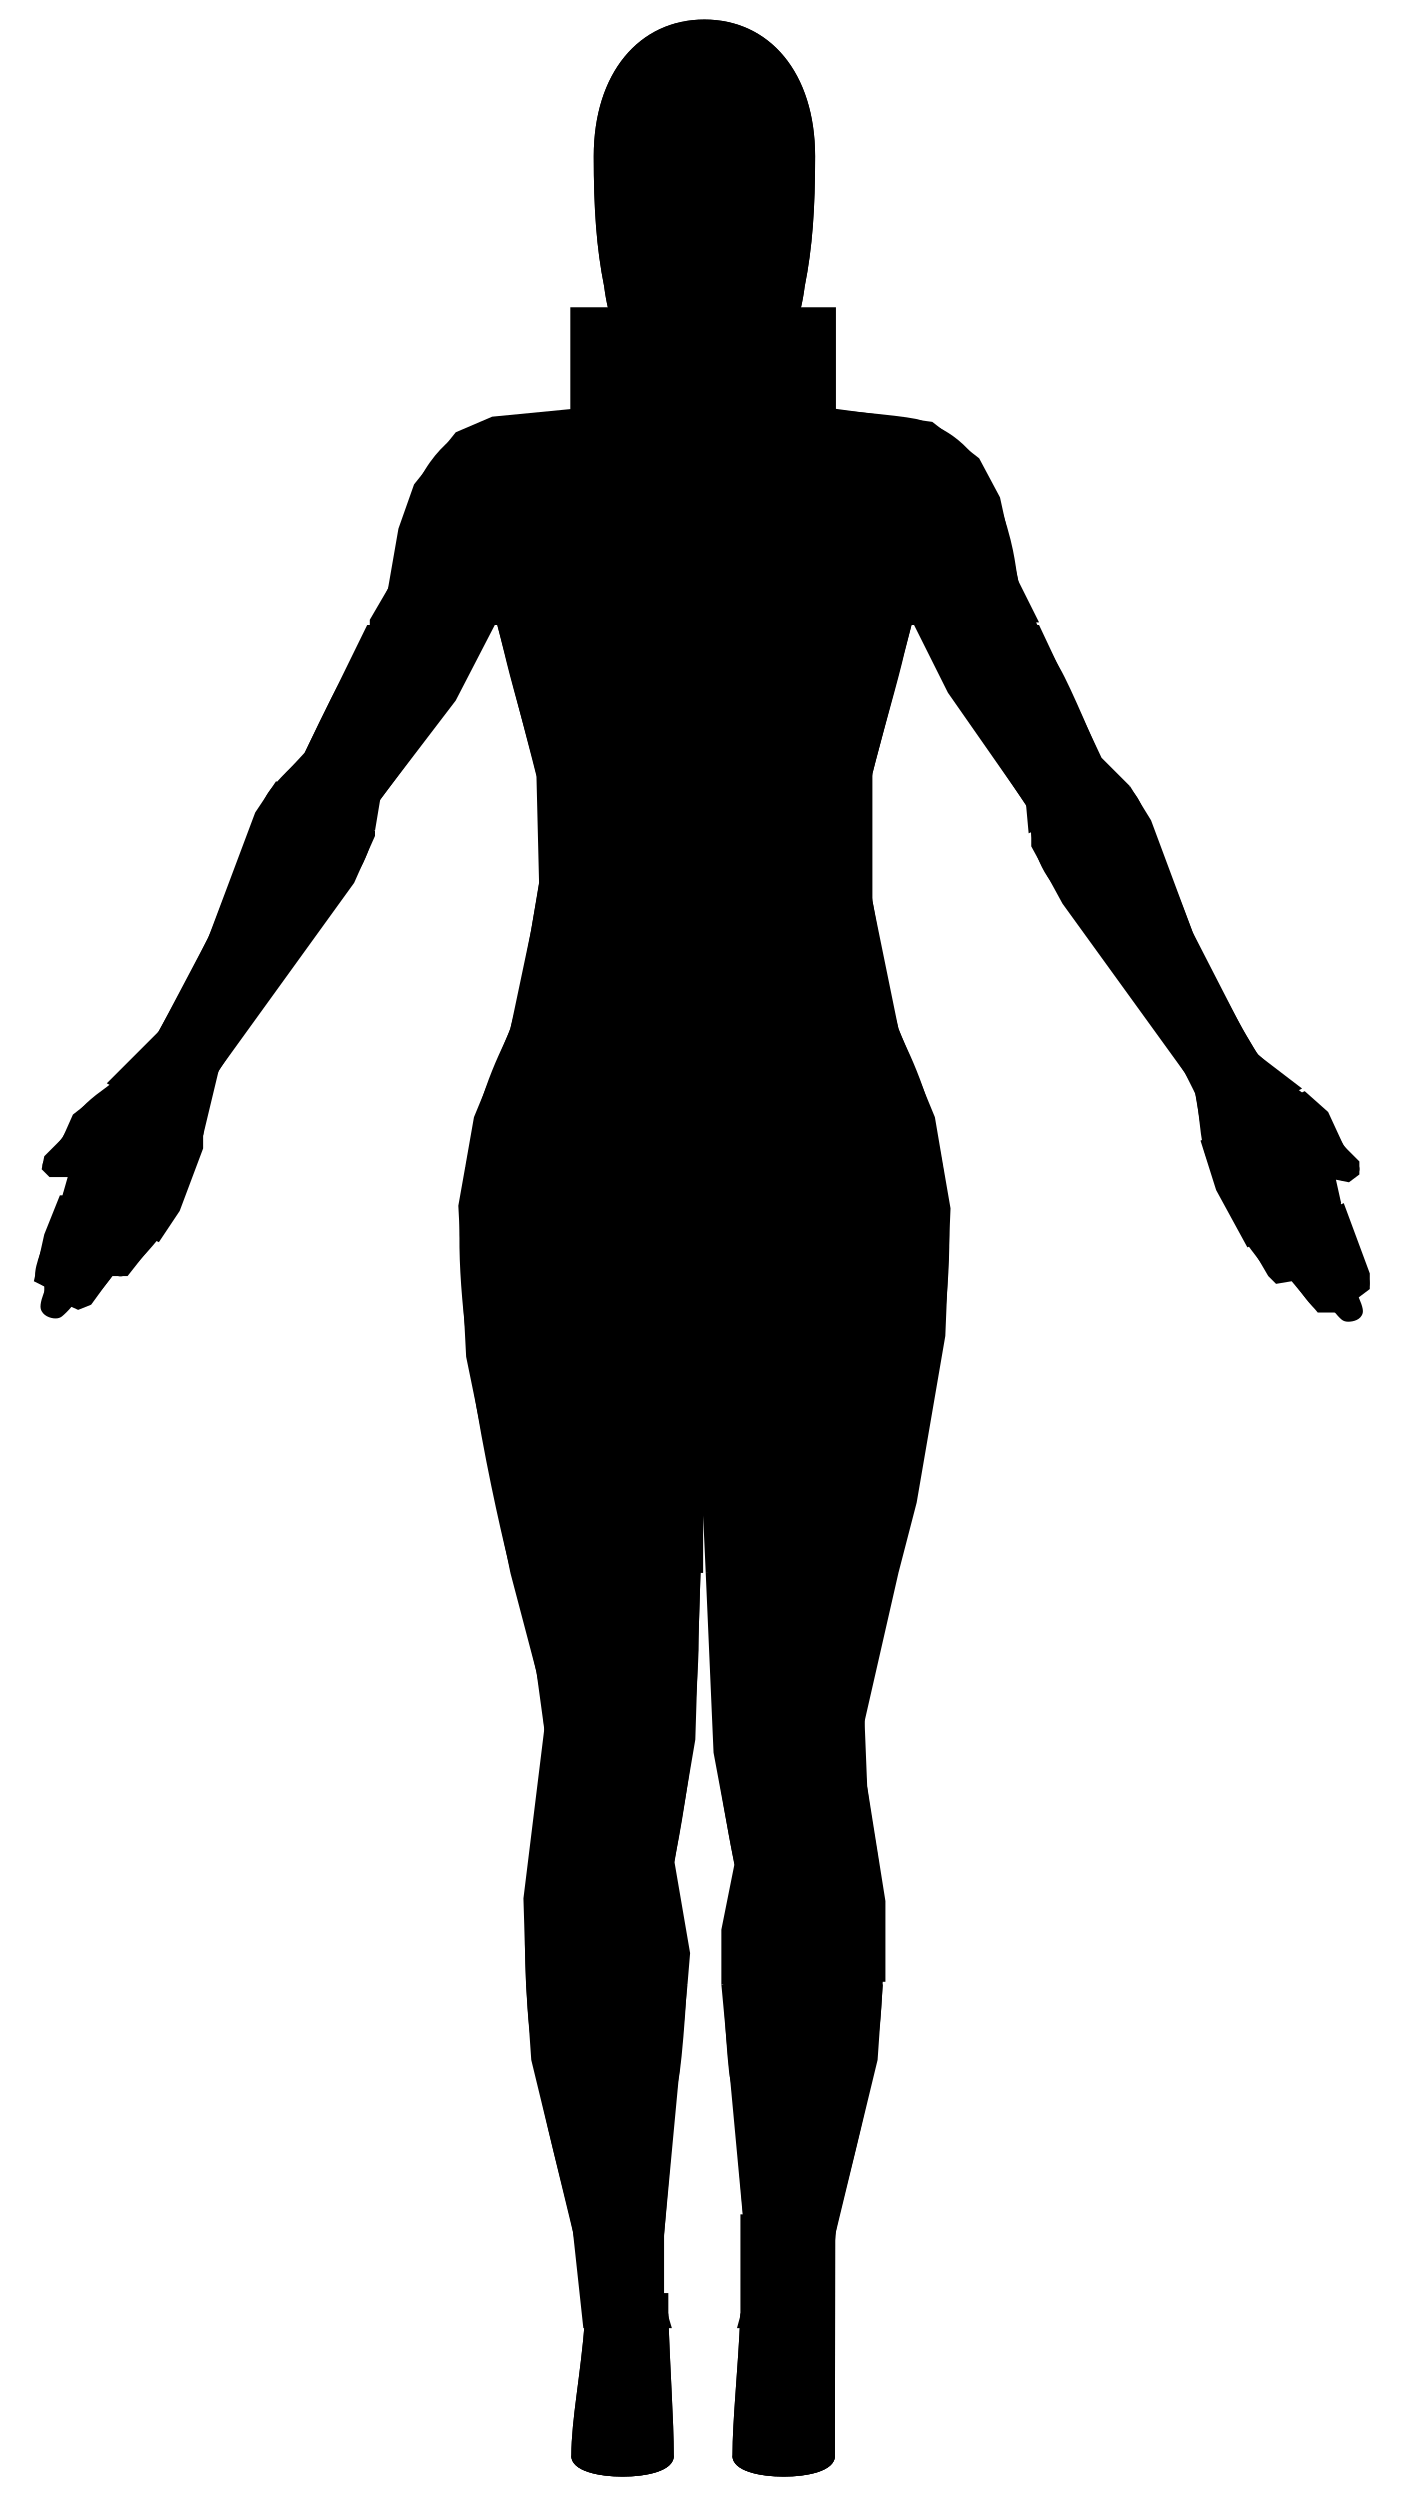
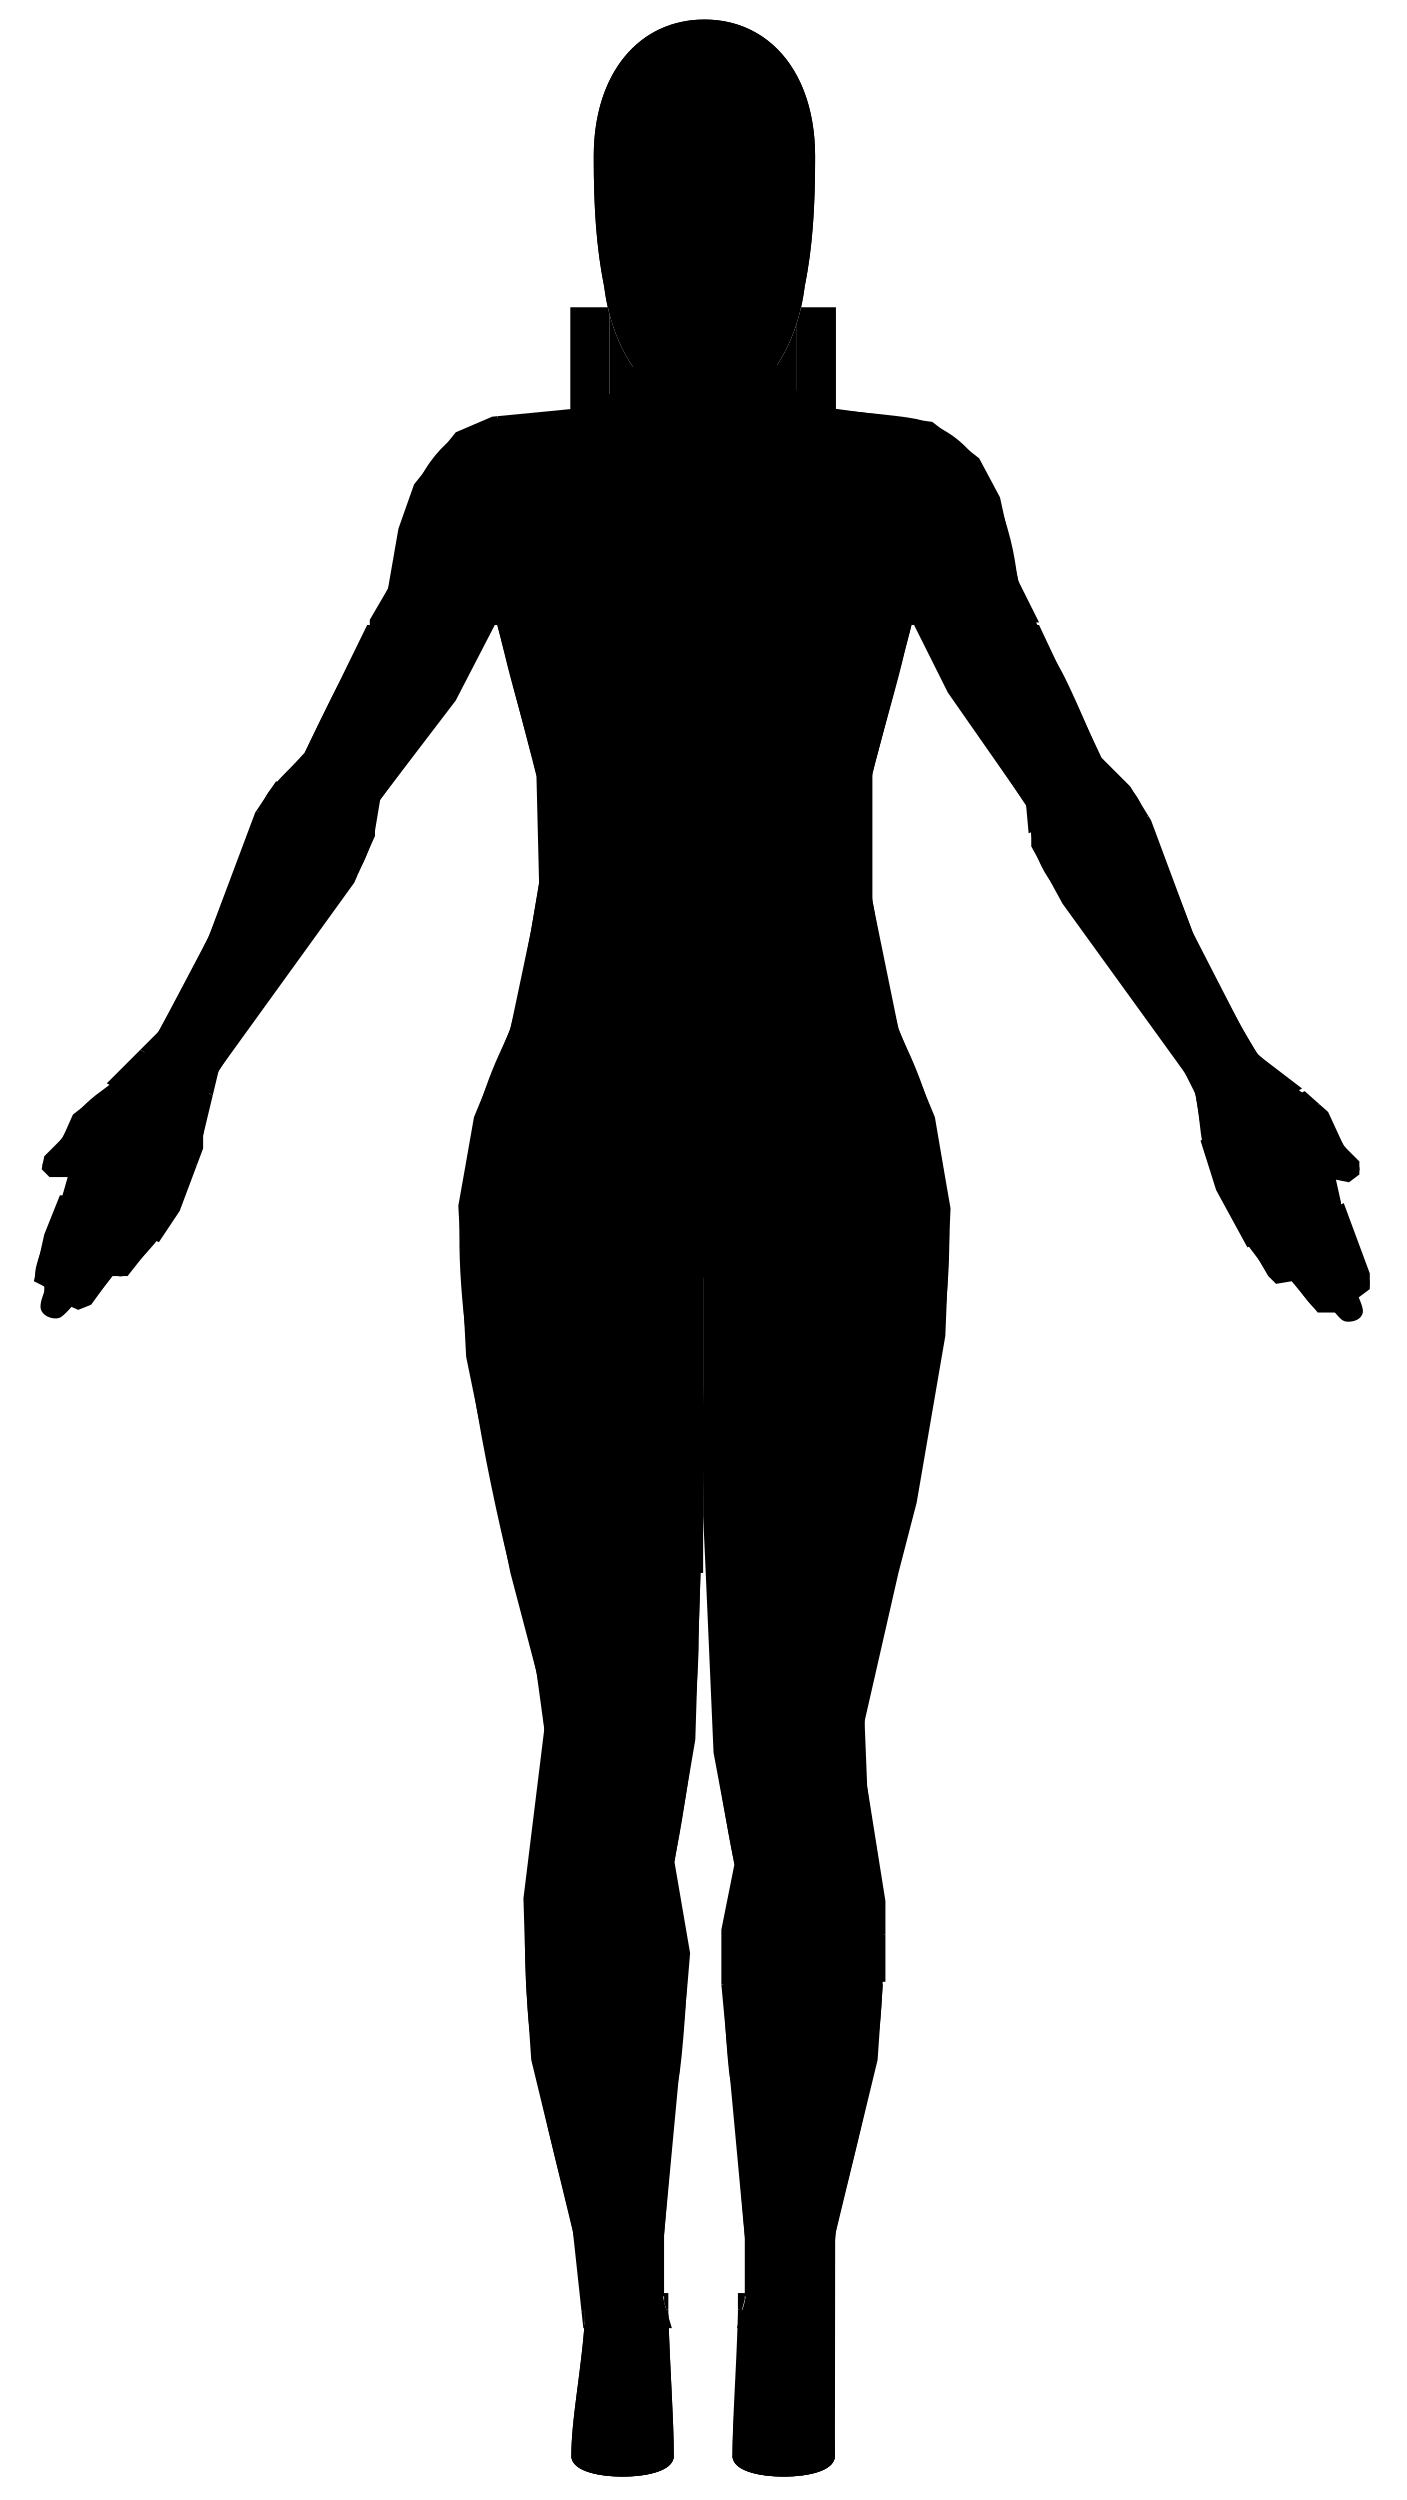
<svg xmlns="http://www.w3.org/2000/svg" viewBox="0 0 540 960">
  <g id="regions">
-     <path id="head" class="region" d="M 243.44 141.45 C 237.50 133.00 233.50 122.00 232.00 110.00 C 229.00 95.00 228.00 80.00 228.00 60.00 C 228.00 28.00 245.50 7.50 270.50 7.50 C 295.50 7.50 313.00 28.00 313.00 60.00 C 313.00 80.00 312.00 95.00 309.00 110.00 C 307.50 122.00 303.50 133.00 297.51 141.45 L 297.51 153.45 L 243.44 153.45 Z" />
-     <path id="back" class="region" d="M 296.00 116.00 L 245.00 116.00 L 243.00 142.00 L 235.00 151.00 L 220.00 157.00 L 189.00 160.00 L 175.00 166.00 L 159.00 186.00 L 153.00 203.00 L 149.00 226.00 L 142.00 238.00 L 142.00 240.00 L 191.00 240.00 L 204.40 291.70 L 336.40 291.70 L 350.00 240.00 L 399.00 239.00 L 391.00 223.00 L 384.00 191.00 L 376.00 176.00 L 358.00 162.00 L 321.00 157.00 L 304.00 149.00 L 297.00 138.00 Z M 204.40 291.70 L 206.00 298.00 L 207.00 339.00 L 204.00 357.00 L 196.00 395.00 L 182.00 429.00 L 178.70 447.80 L 362.20 447.80 L 359.00 429.00 L 345.00 395.00 L 335.00 346.00 L 335.00 297.00 L 336.40 291.70 Z M 219.00 118.00 L 219.00 165.00 L 321.00 165.00 L 321.00 118.00 Z" />
-     <path id="buttocks" class="region" d="M 178.70 447.80 L 176.00 463.00 L 179.00 521.00 L 196.00 604.00 L 270.00 604.00 L 270.00 582.00 L 271.00 604.00 L 345.00 604.00 L 352.00 577.00 L 363.00 513.00 L 365.00 464.00 L 362.20 447.80 Z" />
-     <path id="arm-left" class="region" d="M 190.00 240.00 L 141.00 240.00 L 117.00 289.00 L 106.00 301.00 L 144.00 319.00 L 146.00 307.00 L 175.00 269.00 Z" />
-     <path id="arm-right" class="region" d="M 399.00 240.00 L 351.00 240.00 L 364.00 266.00 L 394.00 309.00 L 395.00 320.00 L 434.00 302.00 L 423.00 291.00 Z" />
-     <path id="forearm-left" class="region" d="M 106.00 300.00 L 98.00 312.00 L 80.00 360.00 L 61.00 396.00 L 41.00 416.00 L 78.00 436.00 L 84.00 411.00 L 136.00 339.00 L 144.00 321.00 L 144.00 319.00 Z" />
-     <path id="forearm-right" class="region" d="M 434.00 302.00 L 396.00 320.00 L 396.00 325.00 L 408.00 347.00 L 455.00 412.00 L 459.00 420.00 L 462.00 438.00 L 500.00 418.00 L 483.00 405.00 L 477.00 395.00 L 458.00 358.00 L 442.00 315.00 Z" />
-     <path id="hand-left" class="region" d="M 42.00 417.00 L 28.00 428.00 L 24.00 437.00 L 17.00 444.00 L 16.00 449.00 L 19.00 452.00 L 26.00 452.00 L 24.00 459.00 L 61.00 477.00 L 69.00 465.00 L 78.00 441.00 L 78.00 435.00 Z" />
-     <path id="hand-right" class="region" d="M 501.00 419.00 L 461.00 438.00 L 467.00 457.00 L 479.00 479.00 L 515.00 462.00 L 513.00 453.00 L 518.00 454.00 L 522.00 451.00 L 522.00 446.00 L 516.00 440.00 L 510.00 427.00 Z" />
+     <path id="skull-left" class="region" d="M 270.00 112.00 L 232.28 112.00 L 232.00 110.00 L 231.58 107.86 L 231.20 105.71 L 230.83 103.56 L 230.50 101.39 L 230.18 99.22 L 229.90 97.03 L 229.63 94.81 L 229.39 92.58 L 229.17 90.32 L 228.97 88.03 L 228.79 85.71 L 228.63 83.35 L 228.49 80.96 L 228.37 78.52 L 228.27 76.03 L 228.18 73.50 L 228.12 70.92 L 228.06 68.28 L 228.03 65.58 L 228.01 62.82 L 228.00 60.00 L 228.07 56.49 L 228.28 53.08 L 228.63 49.77 L 229.12 46.56 L 229.74 43.46 L 230.48 40.47 L 231.35 37.59 L 232.35 34.82 L 233.46 32.17 L 234.69 29.63 L 236.04 27.22 L 237.49 24.94 L 239.05 22.78 L 240.72 20.75 L 242.49 18.86 L 244.36 17.10 L 246.32 15.48 L 248.37 14.00 L 250.51 12.67 L 252.74 11.48 L 255.05 10.44 L 257.45 9.55 L 259.92 8.82 L 262.46 8.25 L 265.07 7.83 L 267.75 7.58 L 270.00 7.52 Z" />
+     <path id="skull-right" class="region" d="M 270.00 7.52 L 270.50 7.50 L 273.25 7.58 L 275.93 7.83 L 278.54 8.25 L 281.08 8.82 L 283.55 9.55 L 285.95 10.44 L 288.26 11.48 L 290.49 12.67 L 292.63 14.00 L 294.68 15.48 L 296.64 17.10 L 298.51 18.86 L 300.28 20.75 L 301.95 22.78 L 303.51 24.94 L 304.96 27.22 L 306.31 29.63 L 307.54 32.17 L 308.65 34.82 L 309.65 37.59 L 310.52 40.47 L 311.26 43.46 L 311.88 46.56 L 312.37 49.77 L 312.72 53.08 L 312.93 56.49 L 313.00 60.00 L 312.99 62.82 L 312.97 65.58 L 312.94 68.28 L 312.88 70.92 L 312.82 73.50 L 312.73 76.03 L 312.63 78.52 L 312.51 80.96 L 312.37 83.35 L 312.21 85.71 L 312.03 88.03 L 311.83 90.32 L 311.61 92.58 L 311.37 94.81 L 311.10 97.03 L 310.82 99.22 L 310.50 101.39 L 310.17 103.56 L 309.80 105.71 L 309.42 107.86 L 309.00 110.00 L 308.72 112.00 L 270.00 112.00 Z" />
+     <path id="neck-left" class="region" d="M 270.00 153.45 L 243.44 153.45 L 243.44 141.45 L 242.41 139.93 L 241.42 138.36 L 240.48 136.75 L 239.58 135.08 L 238.72 133.37 L 237.90 131.62 L 237.13 129.82 L 236.40 127.99 L 235.72 126.12 L 235.09 124.21 L 234.50 122.26 L 234.00 120.44 L 234.00 112.00 L 270.00 112.00 Z M 270.00 118.00 L 234.00 118.00 L 234.00 165.00 L 270.00 165.00 Z M 270.00 116.00 L 245.00 116.00 L 243.00 142.00 L 243.00 151.00 L 270.00 151.00 Z" />
+     <path id="neck-right" class="region" d="M 270.00 112.00 L 306.00 112.00 L 306.00 123.91 L 305.91 124.21 L 305.27 126.12 L 304.59 127.99 L 303.86 129.82 L 303.09 131.62 L 302.27 133.37 L 301.40 135.08 L 300.49 136.75 L 299.54 138.36 L 298.55 139.93 L 297.51 141.45 L 297.51 153.45 L 270.00 153.45 Z M 270.00 165.00 L 306.00 165.00 L 306.00 118.00 L 270.00 118.00 Z M 270.00 151.00 L 297.00 151.00 L 297.00 138.00 L 296.00 116.00 L 270.00 116.00 Z" />
+     <path id="shoulder-left" class="region" d="M 191.00 215.00 L 191.00 159.81 L 189.00 160.00 L 175.00 166.00 L 159.00 186.00 L 153.00 203.00 L 150.91 215.00 Z" />
+     <path id="shoulder-right" class="region" d="M 389.25 215.00 L 384.00 191.00 L 376.00 176.00 L 358.00 162.00 L 350.00 160.92 L 350.00 215.00 Z" />
+     <path id="upper_back-left" class="region" d="M 243.00 142.00 L 235.00 151.00 L 243.00 151.00 Z M 270.00 151.00 L 235.00 151.00 L 220.00 157.00 L 191.00 159.81 L 191.00 240.00 L 204.40 291.70 L 270.00 291.70 Z M 234.00 120.44 L 233.96 120.29 L 233.47 118.28 L 233.02 116.25 L 232.63 114.19 L 232.29 112.11 L 232.28 112.00 L 234.00 112.00 Z M 234.00 118.00 L 219.00 118.00 L 219.00 165.00 L 234.00 165.00 Z" />
+     <path id="upper_back-right" class="region" d="M 297.00 151.00 L 308.25 151.00 L 304.00 149.00 L 297.00 138.00 Z M 270.00 291.70 L 336.40 291.70 L 350.00 240.00 L 350.00 160.92 L 321.00 157.00 L 308.25 151.00 L 270.00 151.00 Z M 306.00 112.00 L 308.72 112.00 L 308.71 112.11 L 308.37 114.19 L 307.98 116.25 L 307.53 118.28 L 307.04 120.29 L 306.50 122.26 L 306.00 123.91 Z M 306.00 165.00 L 321.00 165.00 L 321.00 118.00 L 306.00 118.00 Z" />
+     <path id="lower_back-left" class="region" d="M 270.00 291.70 L 204.40 291.70 L 206.00 298.00 L 207.00 339.00 L 204.00 357.00 L 196.00 395.00 L 182.00 429.00 L 178.70 447.80 L 270.00 447.80 Z" />
+     <path id="lower_back-right" class="region" d="M 270.00 447.80 L 362.20 447.80 L 359.00 429.00 L 345.00 395.00 L 335.00 346.00 L 335.00 297.00 L 336.40 291.70 L 270.00 291.70 Z" />
+     <path id="upper_arm-left" class="region" d="M 150.91 215.00 L 149.00 226.00 L 142.00 238.00 L 142.00 240.00 L 191.00 240.00 L 191.00 215.00 Z M 152.58 298.38 L 175.00 269.00 L 190.00 240.00 L 141.00 240.00 L 121.35 280.12 Z" />
+     <path id="upper_arm-right" class="region" d="M 350.00 215.00 L 350.00 240.00 L 399.00 239.00 L 391.00 223.00 L 389.25 215.00 Z M 418.40 281.22 L 399.00 240.00 L 351.00 240.00 L 364.00 266.00 L 387.07 299.06 Z" />
+     <path id="elbow-left" class="region" d="M 121.35 280.12 L 117.00 289.00 L 106.00 301.00 L 144.00 319.00 L 146.00 307.00 L 152.58 298.38 Z M 137.38 335.90 L 144.00 321.00 L 144.00 319.00 L 106.00 300.00 L 98.49 311.27 Z" />
+     <path id="elbow-right" class="region" d="M 387.07 299.06 L 394.00 309.00 L 395.00 320.00 L 434.00 302.00 L 423.00 291.00 L 418.40 281.22 Z M 441.00 313.37 L 434.00 302.00 L 396.00 320.00 L 396.00 325.00 L 402.56 337.02 Z" />
+     <path id="forearm-left" class="region" d="M 81.68 420.67 L 84.00 411.00 L 136.00 339.00 L 137.38 335.90 L 98.49 311.27 L 98.00 312.00 L 80.00 360.00 L 61.00 396.00 L 53.91 403.09 Z" />
+     <path id="forearm-right" class="region" d="M 484.74 406.33 L 483.00 405.00 L 477.00 395.00 L 458.00 358.00 L 442.00 315.00 L 441.00 313.37 L 402.56 337.02 L 408.00 347.00 L 455.00 412.00 L 459.00 420.00 L 459.33 421.97 Z" />
+     <path id="wrist-left" class="region" d="M 53.91 403.09 L 41.00 416.00 L 78.00 436.00 L 81.68 420.67 Z M 75.51 447.63 L 78.00 441.00 L 78.00 435.00 L 42.00 417.00 L 35.37 422.21 Z" />
+     <path id="wrist-right" class="region" d="M 459.33 421.97 L 462.00 438.00 L 500.00 418.00 L 484.74 406.33 Z M 506.63 424.01 L 501.00 419.00 L 461.00 438.00 L 464.73 449.80 Z" />
+     <path id="hand-left" class="region" d="M 35.37 422.21 L 28.00 428.00 L 24.00 437.00 L 17.00 444.00 L 16.00 449.00 L 19.00 452.00 L 26.00 452.00 L 24.00 459.00 L 61.00 477.00 L 69.00 465.00 L 75.51 447.63 Z" />
+     <path id="hand-right" class="region" d="M 464.73 449.80 L 467.00 457.00 L 479.00 479.00 L 515.00 462.00 L 513.00 453.00 L 518.00 454.00 L 522.00 451.00 L 522.00 446.00 L 516.00 440.00 L 510.00 427.00 L 506.63 424.01 Z" />
    <path id="finger-left" class="region" d="M 26.00 459.00 L 23.00 459.00 L 17.00 474.00 L 13.00 492.00 L 17.00 494.00 L 17.00 497.00 L 30.00 503.00 L 35.00 501.00 L 43.00 490.00 L 49.00 490.00 L 60.00 476.00 Z" />
    <path id="finger-right" class="region" d="M 516.00 462.00 L 480.00 478.00 L 487.00 490.00 L 490.00 493.00 L 496.00 492.00 L 506.00 504.00 L 514.00 504.00 L 526.00 495.00 L 526.00 489.00 Z" />
-     <path id="thigh-left" class="region" d="M 269.00 604.00 L 196.00 604.00 L 206.00 642.00 L 209.00 664.00 L 201.00 729.00 L 202.00 762.00 L 264.00 762.00 L 265.00 750.00 L 259.00 715.00 L 267.00 668.00 Z" />
-     <path id="thigh-right" class="region" d="M 345.00 604.00 L 271.00 604.00 L 274.00 673.00 L 282.00 716.00 L 277.00 741.00 L 277.00 762.00 L 340.00 761.00 L 340.00 730.00 L 333.00 686.00 L 332.00 661.00 Z" />
-     <path id="foot-left" class="region" d="M 256.64 888.54 C 257.27 910.40 258.73 929.00 258.73 943.00 C 258.73 949.00 247.91 951.00 239.06 951.00 C 230.21 951.00 219.39 949.00 219.39 943.00 C 219.39 929.00 223.04 911.95 224.61 890.93 L 224.61 880.54 L 256.64 880.54 Z" />
-     <path id="foot-right" class="region" d="M 320.70 858.31 C 320.67 890.75 320.61 929.00 320.61 943.00 C 320.61 949.00 309.79 951.00 300.94 951.00 C 292.09 951.00 281.27 949.00 281.27 943.00 C 281.27 929.00 283.41 910.39 284.32 888.53 L 284.32 850.31 L 320.70 850.31 Z" />
-     <path id="toe-left" class="region" d="M 258.73 943.00 C 258.73 949.00 247.91 951.00 239.06 951.00 C 230.21 951.00 219.39 949.00 219.39 943.00 Z" />
-     <path id="toe-right" class="region" d="M 320.61 943.00 C 320.61 949.00 309.79 951.00 300.94 951.00 C 292.09 951.00 281.27 949.00 281.27 943.00 Z" />
-     <path id="leg-left" class="region" d="M 264.00 762.00 L 202.00 762.00 L 204.00 791.00 L 220.00 857.00 L 224.00 894.00 L 258.00 894.00 L 255.00 884.00 L 255.00 858.00 Z" />
-     <path id="leg-right" class="region" d="M 339.00 762.00 L 277.00 762.00 L 286.00 859.00 L 286.00 883.00 L 283.00 894.00 L 317.00 894.00 L 321.00 857.00 L 337.00 791.00 Z" />
+     <path id="buttocks-left" class="region" d="M 270.00 447.80 L 178.70 447.80 L 176.00 463.00 L 177.40 490.00 L 270.00 490.00 Z" />
+     <path id="buttocks-right" class="region" d="M 270.00 490.00 L 363.94 490.00 L 365.00 464.00 L 362.20 447.80 L 270.00 447.80 Z" />
+     <path id="thigh-left" class="region" d="M 262.75 736.89 L 259.00 715.00 L 267.00 668.00 L 269.00 604.00 L 196.00 604.00 L 206.00 642.00 L 209.00 664.00 L 201.00 729.00 L 201.42 742.77 Z M 270.00 490.00 L 177.40 490.00 L 179.00 521.00 L 196.00 604.00 L 270.00 604.00 L 270.00 582.00 Z" />
+     <path id="thigh-right" class="region" d="M 340.00 742.79 L 340.00 730.00 L 333.00 686.00 L 332.00 661.00 L 345.00 604.00 L 271.00 604.00 L 274.00 673.00 L 282.00 716.00 L 277.83 736.85 Z M 270.00 604.00 L 270.00 582.00 L 271.00 604.00 L 345.00 604.00 L 352.00 577.00 L 363.00 513.00 L 363.94 490.00 L 270.00 490.00 Z" />
+     <path id="knee-left" class="region" d="M 201.42 742.77 L 202.00 762.00 L 264.00 762.00 L 265.00 750.00 L 262.75 736.89 Z M 256.48 762.00 L 202.00 762.00 L 202.68 771.83 Z" />
+     <path id="knee-right" class="region" d="M 277.83 736.85 L 277.00 741.00 L 277.00 762.00 L 340.00 761.00 L 340.00 742.79 Z M 338.32 771.83 L 339.00 762.00 L 284.65 762.00 Z" />
+     <path id="lower_leg-left" class="region" d="M 255.00 881.75 L 255.00 858.00 L 264.00 762.00 L 256.48 762.00 L 202.68 771.83 L 204.00 791.00 L 220.00 857.00 L 223.30 887.54 Z" />
+     <path id="lower_leg-right" class="region" d="M 317.70 887.55 L 321.00 857.00 L 337.00 791.00 L 338.32 771.83 L 284.65 762.00 L 277.00 762.00 L 286.00 859.00 L 286.00 881.75 Z" />
+     <path id="ankle-left" class="region" d="M 223.30 887.54 L 224.00 894.00 L 258.00 894.00 L 255.00 884.00 L 255.00 881.75 Z M 224.46 892.77 L 224.61 890.93 L 224.61 880.54 L 256.64 880.54 L 256.64 886.88 Z" />
+     <path id="ankle-right" class="region" d="M 286.00 881.75 L 286.00 883.00 L 283.00 894.00 L 317.00 894.00 L 317.70 887.55 Z M 283.36 886.87 L 283.36 880.54 L 315.39 880.54 L 315.39 890.93 L 315.54 892.77 Z" />
+     <path id="foot-left" class="region" d="M 256.64 886.88 L 256.64 888.54 L 256.73 891.50 L 256.83 894.42 L 256.94 897.30 L 257.05 900.13 L 257.17 902.92 L 257.29 905.67 L 257.42 908.37 L 257.55 911.03 L 257.67 913.64 L 257.80 916.20 L 257.92 918.72 L 258.04 921.18 L 258.15 923.60 L 258.26 925.97 L 258.36 928.28 L 258.45 930.55 L 258.53 932.76 L 258.60 934.92 L 258.65 937.02 L 258.70 939.07 L 258.72 941.06 L 258.73 943.00 L 258.59 944.15 L 258.18 945.19 L 257.53 946.14 L 256.66 946.98 L 255.60 947.74 L 254.35 948.41 L 252.96 948.99 L 251.44 949.49 L 249.81 949.91 L 248.09 950.26 L 246.32 950.54 L 244.50 950.74 L 242.67 950.89 L 240.85 950.97 L 239.06 951.00 L 237.27 950.97 L 235.45 950.89 L 233.62 950.74 L 231.80 950.54 L 230.03 950.26 L 228.31 949.91 L 226.68 949.49 L 225.16 948.99 L 223.77 948.41 L 222.52 947.74 L 221.46 946.98 L 220.59 946.14 L 219.94 945.19 L 219.53 944.15 L 219.39 943.00 L 219.41 940.98 L 219.48 938.92 L 219.60 936.81 L 219.75 934.66 L 219.93 932.47 L 220.15 930.23 L 220.39 927.95 L 220.66 925.62 L 220.95 923.25 L 221.25 920.83 L 221.57 918.36 L 221.90 915.84 L 222.23 913.28 L 222.56 910.66 L 222.89 908.00 L 223.21 905.28 L 223.53 902.52 L 223.83 899.70 L 224.11 896.83 L 224.37 893.91 L 224.46 892.77 Z" />
+     <path id="foot-right" class="region" d="M 315.54 892.77 L 315.63 893.91 L 315.89 896.83 L 316.17 899.70 L 316.47 902.52 L 316.79 905.28 L 317.11 908.00 L 317.44 910.66 L 317.77 913.28 L 318.10 915.84 L 318.43 918.36 L 318.75 920.83 L 319.05 923.25 L 319.34 925.62 L 319.61 927.95 L 319.85 930.23 L 320.07 932.47 L 320.25 934.66 L 320.40 936.81 L 320.52 938.92 L 320.59 940.98 L 320.61 943.00 L 320.47 944.15 L 320.06 945.19 L 319.41 946.14 L 318.54 946.98 L 317.48 947.74 L 316.23 948.41 L 314.84 948.99 L 313.32 949.49 L 311.69 949.91 L 309.97 950.26 L 308.20 950.54 L 306.38 950.74 L 304.55 950.89 L 302.73 950.97 L 300.94 951.00 L 299.15 950.97 L 297.33 950.89 L 295.50 950.74 L 293.68 950.54 L 291.91 950.26 L 290.19 949.91 L 288.56 949.49 L 287.04 948.99 L 285.65 948.41 L 284.40 947.74 L 283.34 946.98 L 282.47 946.14 L 281.82 945.19 L 281.41 944.15 L 281.27 943.00 L 281.28 941.06 L 281.30 939.07 L 281.35 937.02 L 281.40 934.92 L 281.47 932.76 L 281.55 930.55 L 281.64 928.28 L 281.74 925.97 L 281.85 923.60 L 281.96 921.18 L 282.08 918.72 L 282.20 916.20 L 282.33 913.64 L 282.45 911.03 L 282.58 908.37 L 282.71 905.67 L 282.83 902.92 L 282.95 900.13 L 283.06 897.30 L 283.17 894.42 L 283.27 891.50 L 283.36 888.54 L 283.36 886.87 Z" />
+     <path id="toe-left" class="region" d="M 258.73 943.00 L 258.59 944.15 L 258.18 945.19 L 257.53 946.14 L 256.66 946.98 L 255.60 947.74 L 254.35 948.41 L 252.96 948.99 L 251.44 949.49 L 249.81 949.91 L 248.09 950.26 L 246.32 950.54 L 244.50 950.74 L 242.67 950.89 L 240.85 950.97 L 239.06 951.00 L 237.27 950.97 L 235.45 950.89 L 233.62 950.74 L 231.80 950.54 L 230.03 950.26 L 228.31 949.91 L 226.68 949.49 L 225.16 948.99 L 223.77 948.41 L 222.52 947.74 L 221.46 946.98 L 220.59 946.14 L 219.94 945.19 L 219.53 944.15 L 219.39 943.00 Z" />
+     <path id="toe-right" class="region" d="M 320.61 943.00 L 320.47 944.15 L 320.06 945.19 L 319.41 946.14 L 318.54 946.98 L 317.48 947.74 L 316.23 948.41 L 314.84 948.99 L 313.32 949.49 L 311.69 949.91 L 309.97 950.26 L 308.20 950.54 L 306.38 950.74 L 304.55 950.89 L 302.73 950.97 L 300.94 951.00 L 299.15 950.97 L 297.33 950.89 L 295.50 950.74 L 293.68 950.54 L 291.91 950.26 L 290.19 949.91 L 288.56 949.49 L 287.04 948.99 L 285.65 948.41 L 284.40 947.74 L 283.34 946.98 L 282.47 946.14 L 281.82 945.19 L 281.41 944.15 L 281.27 943.00 Z" />
  </g>
  <g id="silhouette">
    <path id="body-outline" d="M 340.46 393.31 C 340.46 393.31 336.85 386.98 335.04 384.95 333.23 382.92 326.23 385.85 325.32 386.53 324.42 387.21 317.18 391.05 317.18 391.05 317.18 391.05 323.51 384.50 326.00 382.69 328.49 380.88 331.20 377.26 331.88 375.23 332.55 373.20 332.55 351.00 332.55 351.00 L 330.75 343.54 331.88 340.37 C 331.88 340.37 335.27 366.87 335.94 372.52 336.62 378.17 339.56 384.72 340.46 388.12 341.37 391.51 344.53 398.06 344.53 398.06 L 340.46 393.31 Z M 199.92 393.31 C 199.92 393.31 203.54 386.98 205.35 384.95 207.16 382.92 214.16 385.85 215.07 386.53 215.97 387.21 223.21 391.05 223.21 391.05 223.21 391.05 216.88 384.50 214.39 382.69 211.90 380.88 209.19 377.26 208.51 375.23 207.84 373.20 207.84 351.00 207.84 351.00 L 209.64 343.54 208.51 340.37 C 208.51 340.37 205.12 366.87 204.44 372.52 203.77 378.17 200.83 384.72 199.92 388.12 199.02 391.51 195.85 398.06 195.85 398.06 L 199.92 393.31 Z M 26.20 453.67 C 26.59 452.71 26.94 451.68 27.24 450.71 C 25.64 451.40 24.07 451.94 23.12 451.94 C 22.09 451.94 17.68 451.10 16.59 448.71 C 16.11 447.68 16.29 446.54 17.06 445.64 C 18.09 444.43 21.57 440.25 23.92 436.83 C 25.71 434.23 26.70 431.91 27.39 431.02 C 27.67 430.67 27.93 430.18 28.27 429.56 C 29.50 427.31 32.75 423.34 39.15 418.76 C 45.79 414.02 51.16 408.25 54.79 404.85 C 55.41 404.28 55.93 403.79 56.31 403.44 C 58.75 400.98 79.27 362.67 81.56 356.32 C 83.21 351.70 99.10 310.71 102.53 305.08 C 105.52 300.16 115.17 291.46 116.70 289.84 C 117.86 287.32 126.77 268.23 131.03 261.00 C 135.53 253.35 148.02 228.97 149.34 225.25 C 149.66 224.34 149.90 223.17 150.23 221.55 C 151.15 217.07 151.38 208.71 158.04 191.08 C 166.36 169.01 180.36 163.94 185.64 162.04 C 186.26 161.81 186.75 161.63 187.11 161.47 C 190.55 159.86 214.10 158.10 219.36 157.39 C 220.82 156.87 229.93 153.62 232.72 152.23 C 236.47 150.35 242.42 144.84 243.44 141.45 C 237.50 133.00 233.50 122.00 232.00 110.00 C 229.00 95.00 228.00 80.00 228.00 60.00 C 228.00 28.00 245.50 7.50 270.50 7.50 C 295.50 7.50 313.00 28.00 313.00 60.00 C 313.00 80.00 312.00 95.00 309.00 110.00 C 307.50 122.00 303.50 133.00 297.51 141.45 C 298.53 144.84 302.99 148.87 306.74 150.74 C 309.53 152.13 320.13 156.87 321.59 157.39 C 326.85 158.10 350.39 159.86 353.84 161.47 C 354.19 161.63 354.69 161.81 355.31 162.03 C 360.58 163.94 374.58 169.01 382.91 191.08 C 389.56 208.70 389.79 217.06 390.72 221.55 C 391.05 223.17 391.29 224.34 391.61 225.25 C 393.02 229.25 402.56 249.09 406.95 256.54 C 411.24 263.84 421.37 288.38 422.75 291.32 C 424.27 292.92 433.93 301.64 436.93 306.56 C 440.36 312.21 456.24 353.19 457.90 357.80 C 460.19 364.15 480.71 402.47 483.13 404.91 C 483.53 405.28 484.05 405.76 484.67 406.35 C 488.30 409.74 495.05 416.06 501.70 420.80 C 508.10 425.38 509.96 428.79 511.19 431.05 C 511.53 431.67 511.79 432.15 512.07 432.51 C 512.75 433.39 513.95 436.83 515.74 439.43 C 518.09 442.85 520.27 445.77 521.31 446.98 C 522.07 447.88 522.25 449.03 521.78 450.06 C 520.68 452.44 517.37 453.42 516.34 453.42 C 515.38 453.42 513.82 452.88 512.22 452.20 C 512.52 453.16 512.75 456.29 513.13 457.26 C 513.88 459.12 518.96 473.88 520.07 476.32 C 520.23 476.68 520.41 477.23 520.69 477.92 C 525.07 489.00 527.30 493.06 525.04 494.81 C 524.10 495.55 522.17 496.25 520.81 496.13 C 522.19 499.13 523.71 502.46 523.29 504.17 C 522.62 506.83 519.71 507.54 517.68 507.54 C 516.71 507.54 515.86 507.27 515.24 506.77 C 514.35 506.06 513.23 504.78 511.97 503.25 C 510.38 503.99 507.79 503.60 505.96 503.06 C 503.74 502.39 499.47 496.05 495.44 490.56 C 494.03 491.14 491.60 492.79 490.35 491.96 C 488.67 490.84 479.59 479.04 478.10 476.57 C 476.04 473.14 472.57 466.64 472.41 466.29 C 472.09 465.54 463.97 448.32 462.15 440.79 C 461.31 437.32 460.90 433.54 460.50 429.89 C 460.04 425.67 459.61 421.68 458.58 418.58 C 456.74 413.07 436.27 384.17 433.38 380.55 C 429.62 375.85 405.46 341.42 402.32 336.80 C 395.53 326.82 395.05 313.15 394.71 310.35 C 392.25 306.50 369.67 272.82 364.84 265.46 C 363.07 262.77 354.67 246.57 350.44 238.36 C 349.36 242.50 347.93 248.06 347.27 250.80 L 346.34 254.68 C 343.69 265.64 335.16 294.75 334.53 299.65 C 333.82 305.08 333.12 332.27 333.53 336.45 C 333.87 339.81 340.43 377.78 343.23 388.28 C 344.15 391.70 344.81 394.17 345.01 394.98 C 345.13 395.45 345.56 396.50 346.12 397.84 C 349.07 404.92 359.89 423.73 363.85 461.49 C 368.29 503.75 349.87 583.80 344.68 603.94 C 339.31 624.80 331.90 646.92 331.67 667.70 C 331.50 682.48 335.84 704.59 336.84 711.32 C 337.22 713.82 337.51 715.80 337.64 717.43 C 337.72 718.54 337.94 720.05 338.22 721.96 C 339.39 729.87 340.06 746.08 338.42 771.08 C 336.95 793.41 328.82 824.46 324.42 842.06 C 322.71 848.91 321.36 854.33 320.86 857.33 L 320.70 858.31 C 320.67 890.75 320.61 929.00 320.61 943.00 C 320.61 949.00 309.79 951.00 300.94 951.00 C 292.09 951.00 281.27 949.00 281.27 943.00 C 281.27 929.00 283.41 910.39 284.32 888.53 C 287.50 882.82 287.10 870.49 286.33 862.75 C 284.48 840.01 281.37 801.96 280.50 798.77 C 279.04 793.42 277.18 754.62 277.27 748.28 C 277.38 740.57 280.53 729.37 281.63 722.95 C 282.02 720.68 282.42 718.34 282.46 717.63 C 282.36 717.02 281.83 714.58 281.28 712.01 C 279.77 705.03 276.00 682.58 275.43 677.99 C 273.91 665.77 272.48 634.98 272.71 631.06 C 272.84 628.95 271.59 592.35 270.58 562.94 C 269.78 539.46 272.06 519.18 272.06 516.63 C 272.06 510.97 272.63 498.82 273.00 496.63 C 273.42 494.07 273.99 491.90 274.49 490.28 L 271.14 490.62 L 270.03 490.64 L 266.47 490.28 C 266.97 491.90 267.54 494.07 267.97 496.63 C 268.34 498.82 268.90 510.97 268.90 516.63 C 268.90 519.18 271.18 539.50 270.38 563.02 C 269.38 592.40 268.13 628.96 268.25 631.06 C 268.50 635.29 266.67 663.36 264.99 678.33 C 264.69 681.00 261.96 699.16 260.76 705.22 C 259.76 710.26 258.52 716.54 258.50 717.53 C 258.50 718.90 261.42 730.26 262.47 737.47 C 263.04 741.41 263.57 745.05 263.87 747.30 C 264.83 754.55 261.90 793.52 260.47 798.77 C 259.59 801.96 256.49 840.04 254.63 862.80 L 254.63 862.80 C 253.86 870.54 253.47 882.83 256.64 888.54 C 257.27 910.40 258.73 929.00 258.73 943.00 C 258.73 949.00 247.91 951.00 239.06 951.00 C 230.21 951.00 219.39 949.00 219.39 943.00 C 219.39 929.00 223.04 911.95 224.61 890.93 C 225.02 886.80 221.92 868.21 220.25 858.23 L 220.10 857.34 C 219.60 854.33 218.25 848.91 216.54 842.06 C 212.14 824.46 204.01 793.41 202.54 771.08 C 200.90 746.09 201.57 729.88 202.73 721.97 C 203.01 720.05 203.23 718.54 203.32 717.43 C 203.44 715.80 203.74 713.83 204.11 711.33 C 205.12 704.60 209.28 682.49 209.12 667.70 C 208.88 646.92 201.64 624.80 196.27 603.94 C 191.09 583.80 172.67 503.75 177.10 461.49 C 181.07 423.74 191.88 404.93 194.84 397.84 C 195.39 396.51 195.83 395.45 195.95 394.98 C 196.15 394.17 196.81 391.69 197.73 388.27 C 200.53 377.77 207.09 339.81 207.43 336.45 C 207.84 332.28 207.14 305.09 206.43 299.65 C 205.79 294.73 196.98 264.46 194.58 254.51 L 193.68 250.80 C 193.02 248.03 191.57 242.39 190.49 238.24 C 185.59 247.39 174.97 267.15 173.14 269.92 C 168.34 277.23 147.11 305.37 144.76 308.89 C 144.41 311.73 143.92 325.36 137.15 335.31 C 134.01 339.92 109.86 374.35 106.09 379.07 C 103.20 382.68 82.73 411.58 80.89 417.09 C 79.86 420.19 79.43 424.18 78.97 428.40 C 78.57 432.05 78.16 435.84 77.32 439.31 C 75.50 446.84 68.04 464.63 67.69 465.47 C 67.56 465.73 63.38 471.52 61.32 474.96 C 59.84 477.42 49.50 488.57 47.83 489.69 C 46.57 490.53 45.02 490.02 43.62 489.44 C 39.58 494.94 34.33 500.78 32.10 501.45 C 30.28 502.00 29.09 502.50 27.50 501.76 C 26.24 503.30 24.67 504.80 23.78 505.51 C 23.15 506.01 22.31 506.28 21.33 506.28 C 19.31 506.28 16.30 505.22 15.64 502.56 C 15.21 500.85 16.37 497.28 17.74 494.27 C 16.90 493.86 15.91 493.29 14.97 492.56 C 12.70 490.81 12.81 487.67 17.19 476.59 C 17.47 475.89 17.69 475.33 17.82 474.98 C 18.74 472.45 25.46 455.53 26.20 453.67 Z M 240.00 96.00 C 260.00 114.00 280.00 114.00 300.00 96.00 L 300.00 99.00 C 280.00 117.00 260.00 117.00 240.00 99.00 Z M 269.03 150.00 L 270.97 150.00 L 270.97 370.00 L 269.03 370.00 Z M 268.44 395.00 L 271.56 395.00 L 271.56 470.00 L 268.44 470.00 Z M 212.00 175.00 C 229.00 189.00 229.00 236.00 246.00 250.00 L 247.94 246.00 C 229.00 232.00 229.00 185.00 213.94 173.00 Z M 328.00 175.00 C 311.00 189.00 311.00 236.00 294.00 250.00 L 295.94 246.00 C 311.00 232.00 311.00 185.00 329.94 173.00 Z M 218.00 792.00 C 224.50 806.00 224.50 844.00 231.00 858.00 L 232.94 854.00 C 224.50 840.00 224.50 802.00 219.94 790.00 Z M 322.00 792.00 C 315.50 806.00 315.50 844.00 309.00 858.00 L 310.94 854.00 C 315.50 840.00 315.50 802.00 323.94 790.00 Z M 252.00 148.00 L 212.00 170.00 L 211.42 168.95 L 251.42 146.95 Z M 288.00 148.00 L 328.00 170.00 L 327.42 171.05 L 287.42 149.05 Z M 208.00 592.00 C 230.00 598.00 230.00 598.00 252.00 592.00 L 252.00 594.60 C 230.00 600.60 230.00 600.60 208.00 594.60 Z M 288.00 592.00 C 310.00 598.00 310.00 598.00 332.00 592.00 L 332.00 594.60 C 310.00 600.60 310.00 600.60 288.00 594.60 Z M 216.00 768.00 C 231.00 773.00 231.00 773.00 246.00 768.00 L 246.00 770.60 C 231.00 775.60 231.00 775.60 216.00 770.60 Z M 294.00 768.00 C 309.00 773.00 309.00 773.00 324.00 768.00 L 324.00 770.60 C 309.00 775.60 309.00 775.60 294.00 770.60 Z M 299.97 897.00 L 301.91 897.00 L 301.91 932.00 L 299.97 932.00 Z M 238.09 897.00 L 240.03 897.00 L 240.03 932.00 L 238.09 932.00 Z" />
  </g>
</svg>
